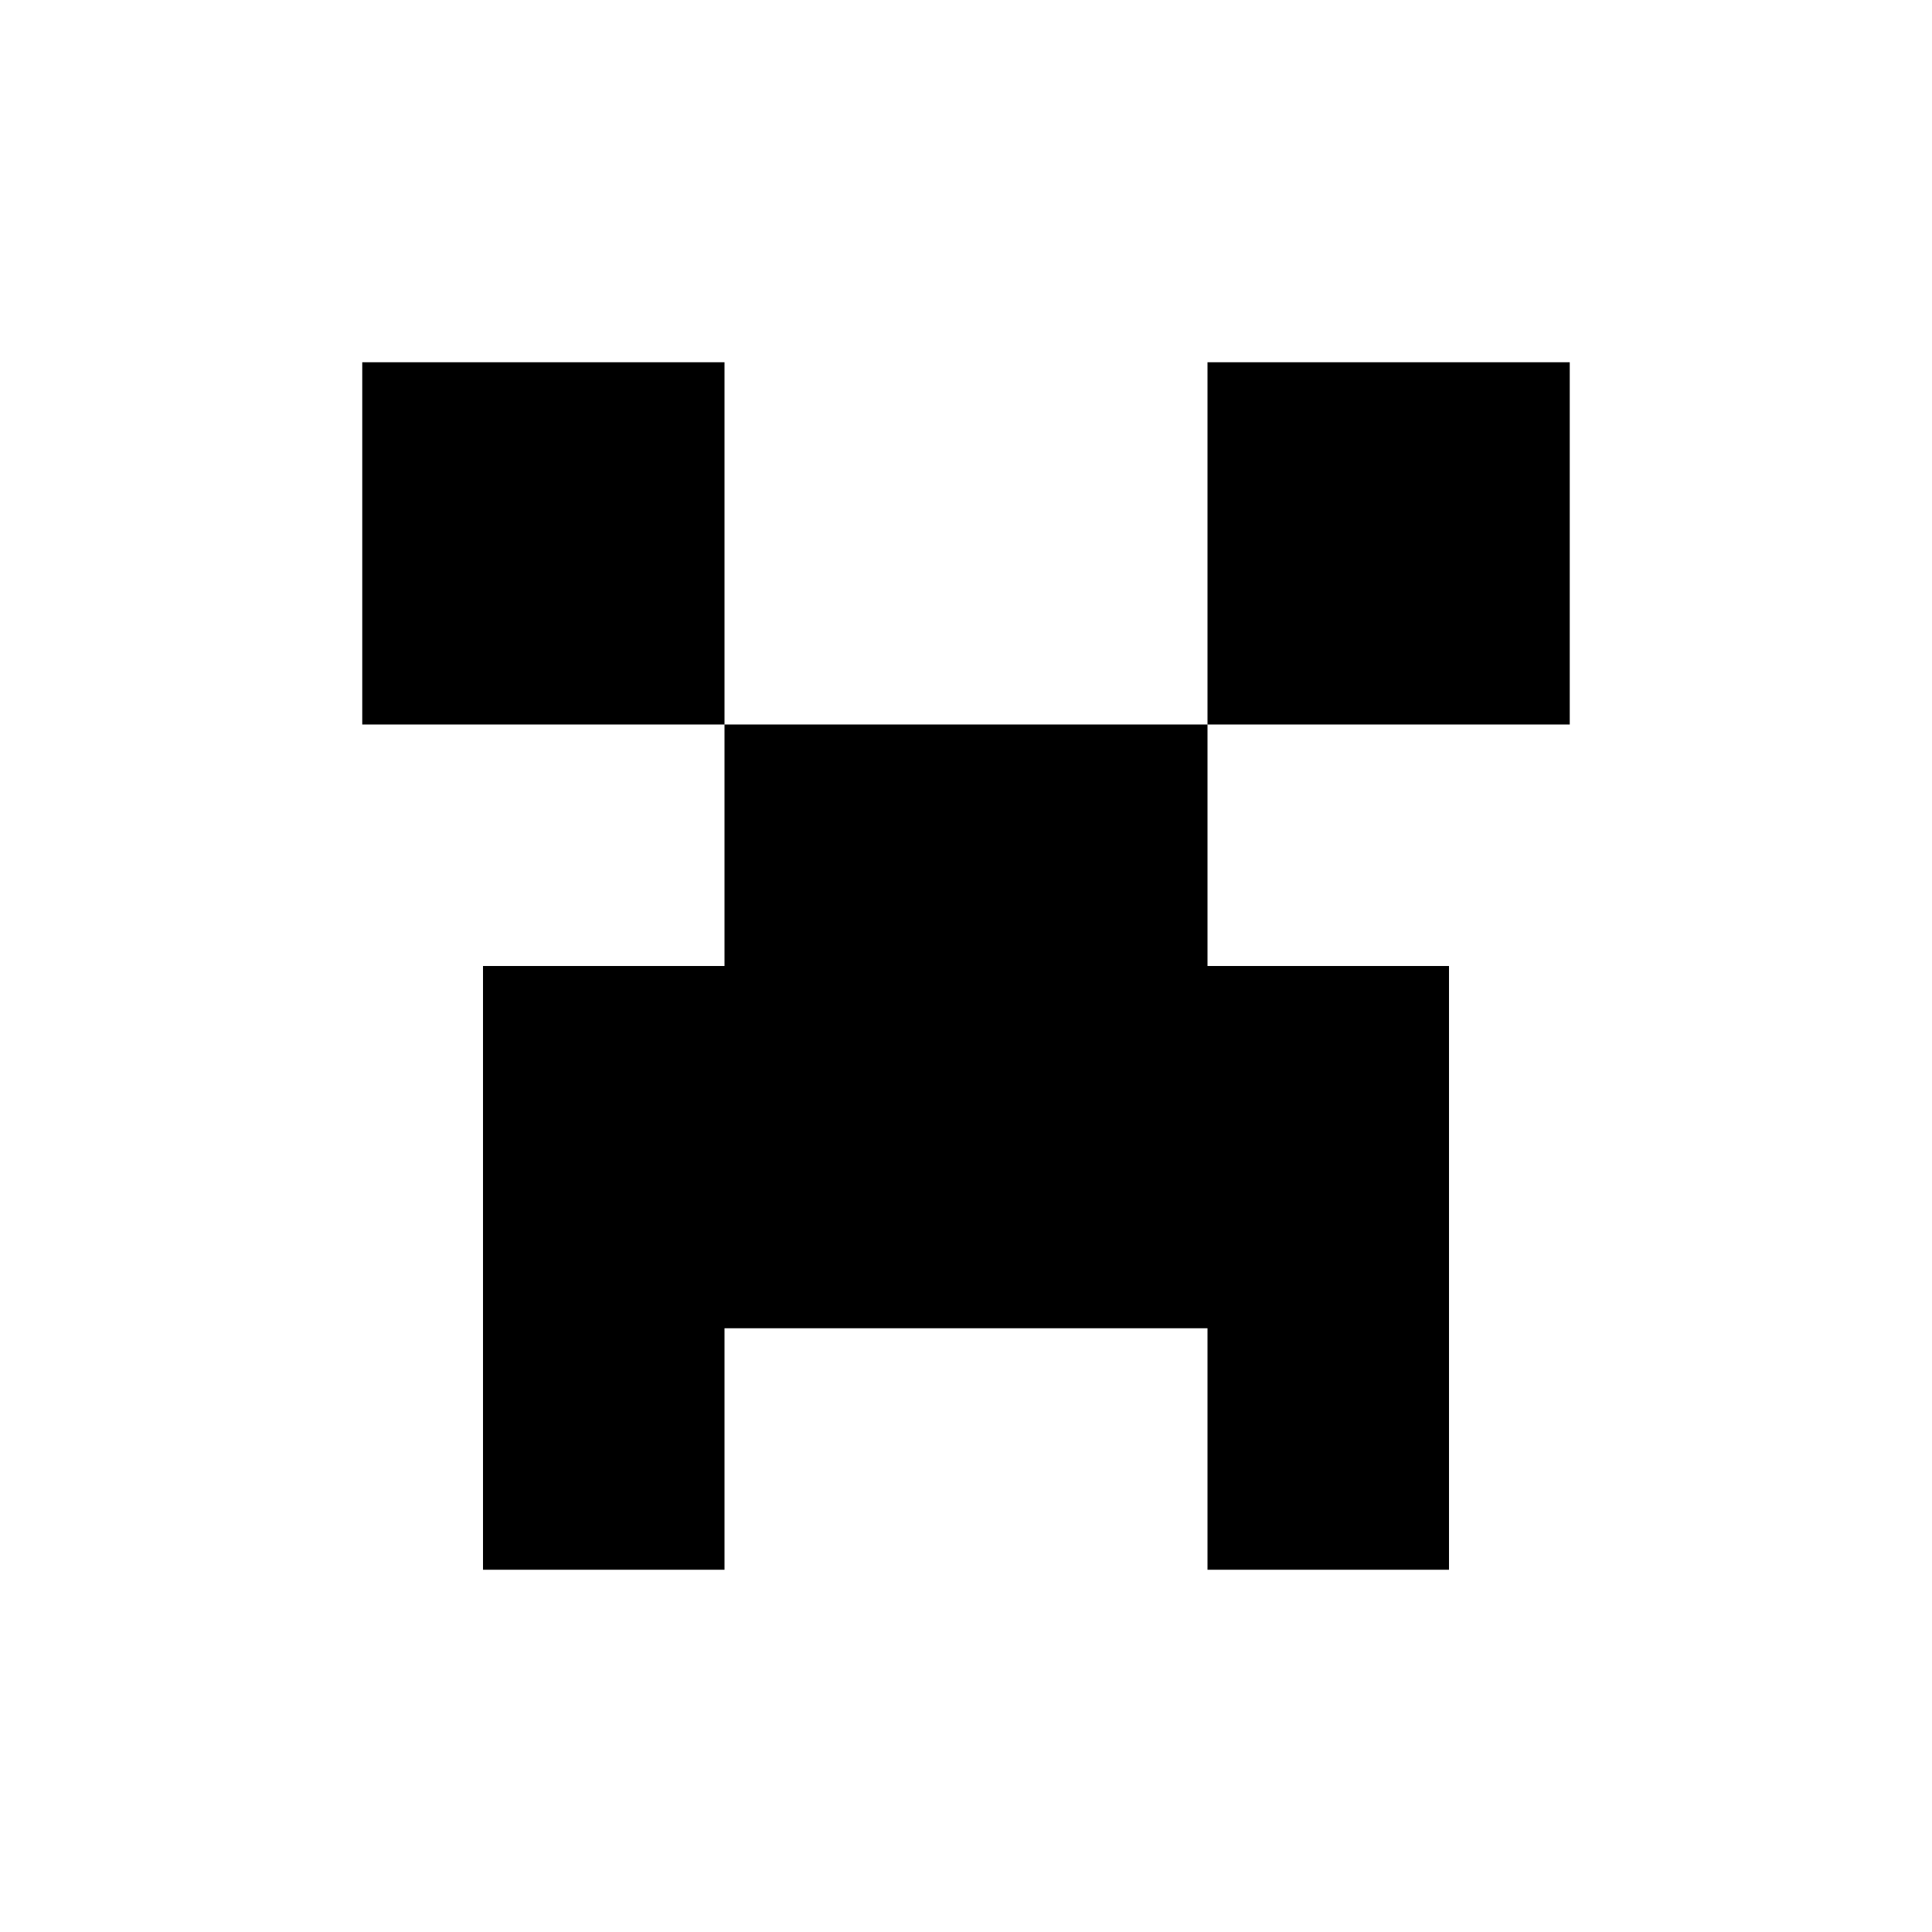
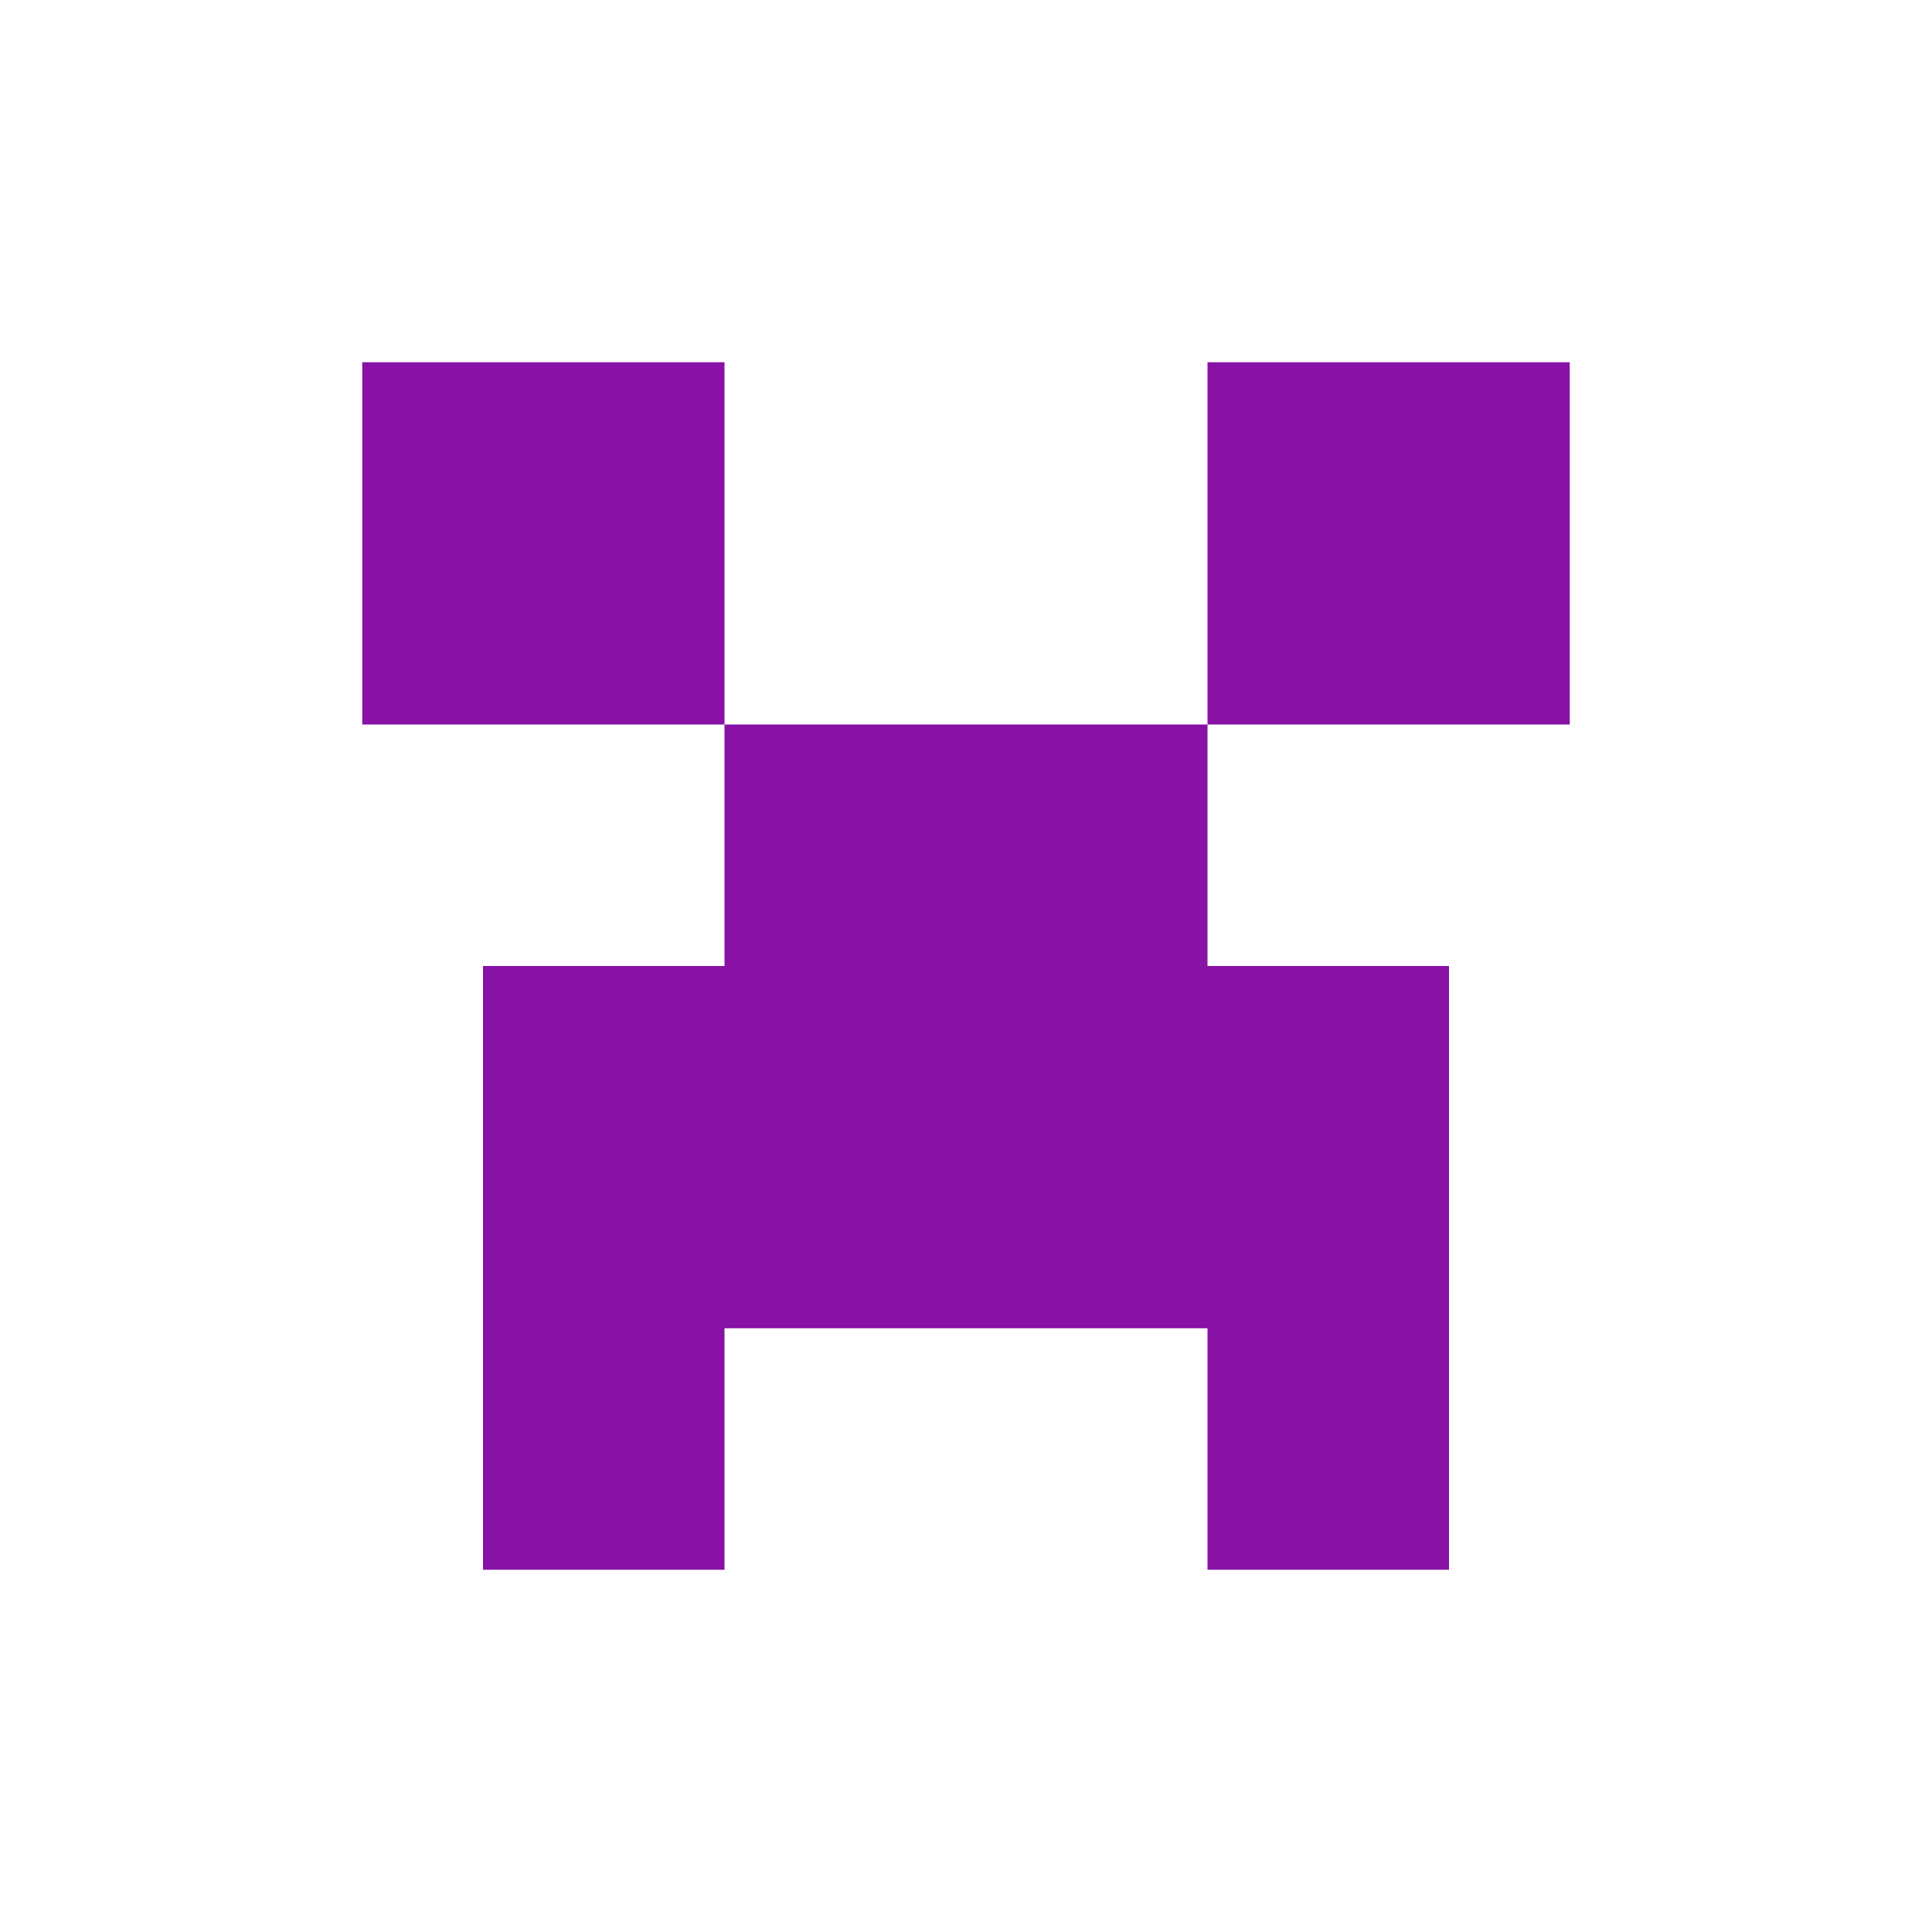
<svg xmlns="http://www.w3.org/2000/svg" version="1.0" width="512pt" height="512pt" viewBox="0 0 512 512" preserveAspectRatio="xMidYMid meet">
-   <g transform="translate(0,512) scale(0.1,-0.1)" fill="#000000" stroke="none">
+   <g transform="translate(0,512) scale(0.1,-0.1)" fill="#8811A6" stroke="none">
    <path d="M960 3680 l0 -480 480 0 480 0 0 -320 0 -320 -320 0 -320 0 0 -800 0 -800 320 0 320 0 0 320 0 320 640 0 640 0 0 -320 0 -320 320 0 320 0 0 800 0 800 -320 0 -320 0 0 320 0 320 480 0 480 0 0 480 0 480 -480 0 -480 0 0 -480 0 -480 -640 0 -640 0 0 480 0 480 -480 0 -480 0 0 -480z" />
  </g>
</svg>
